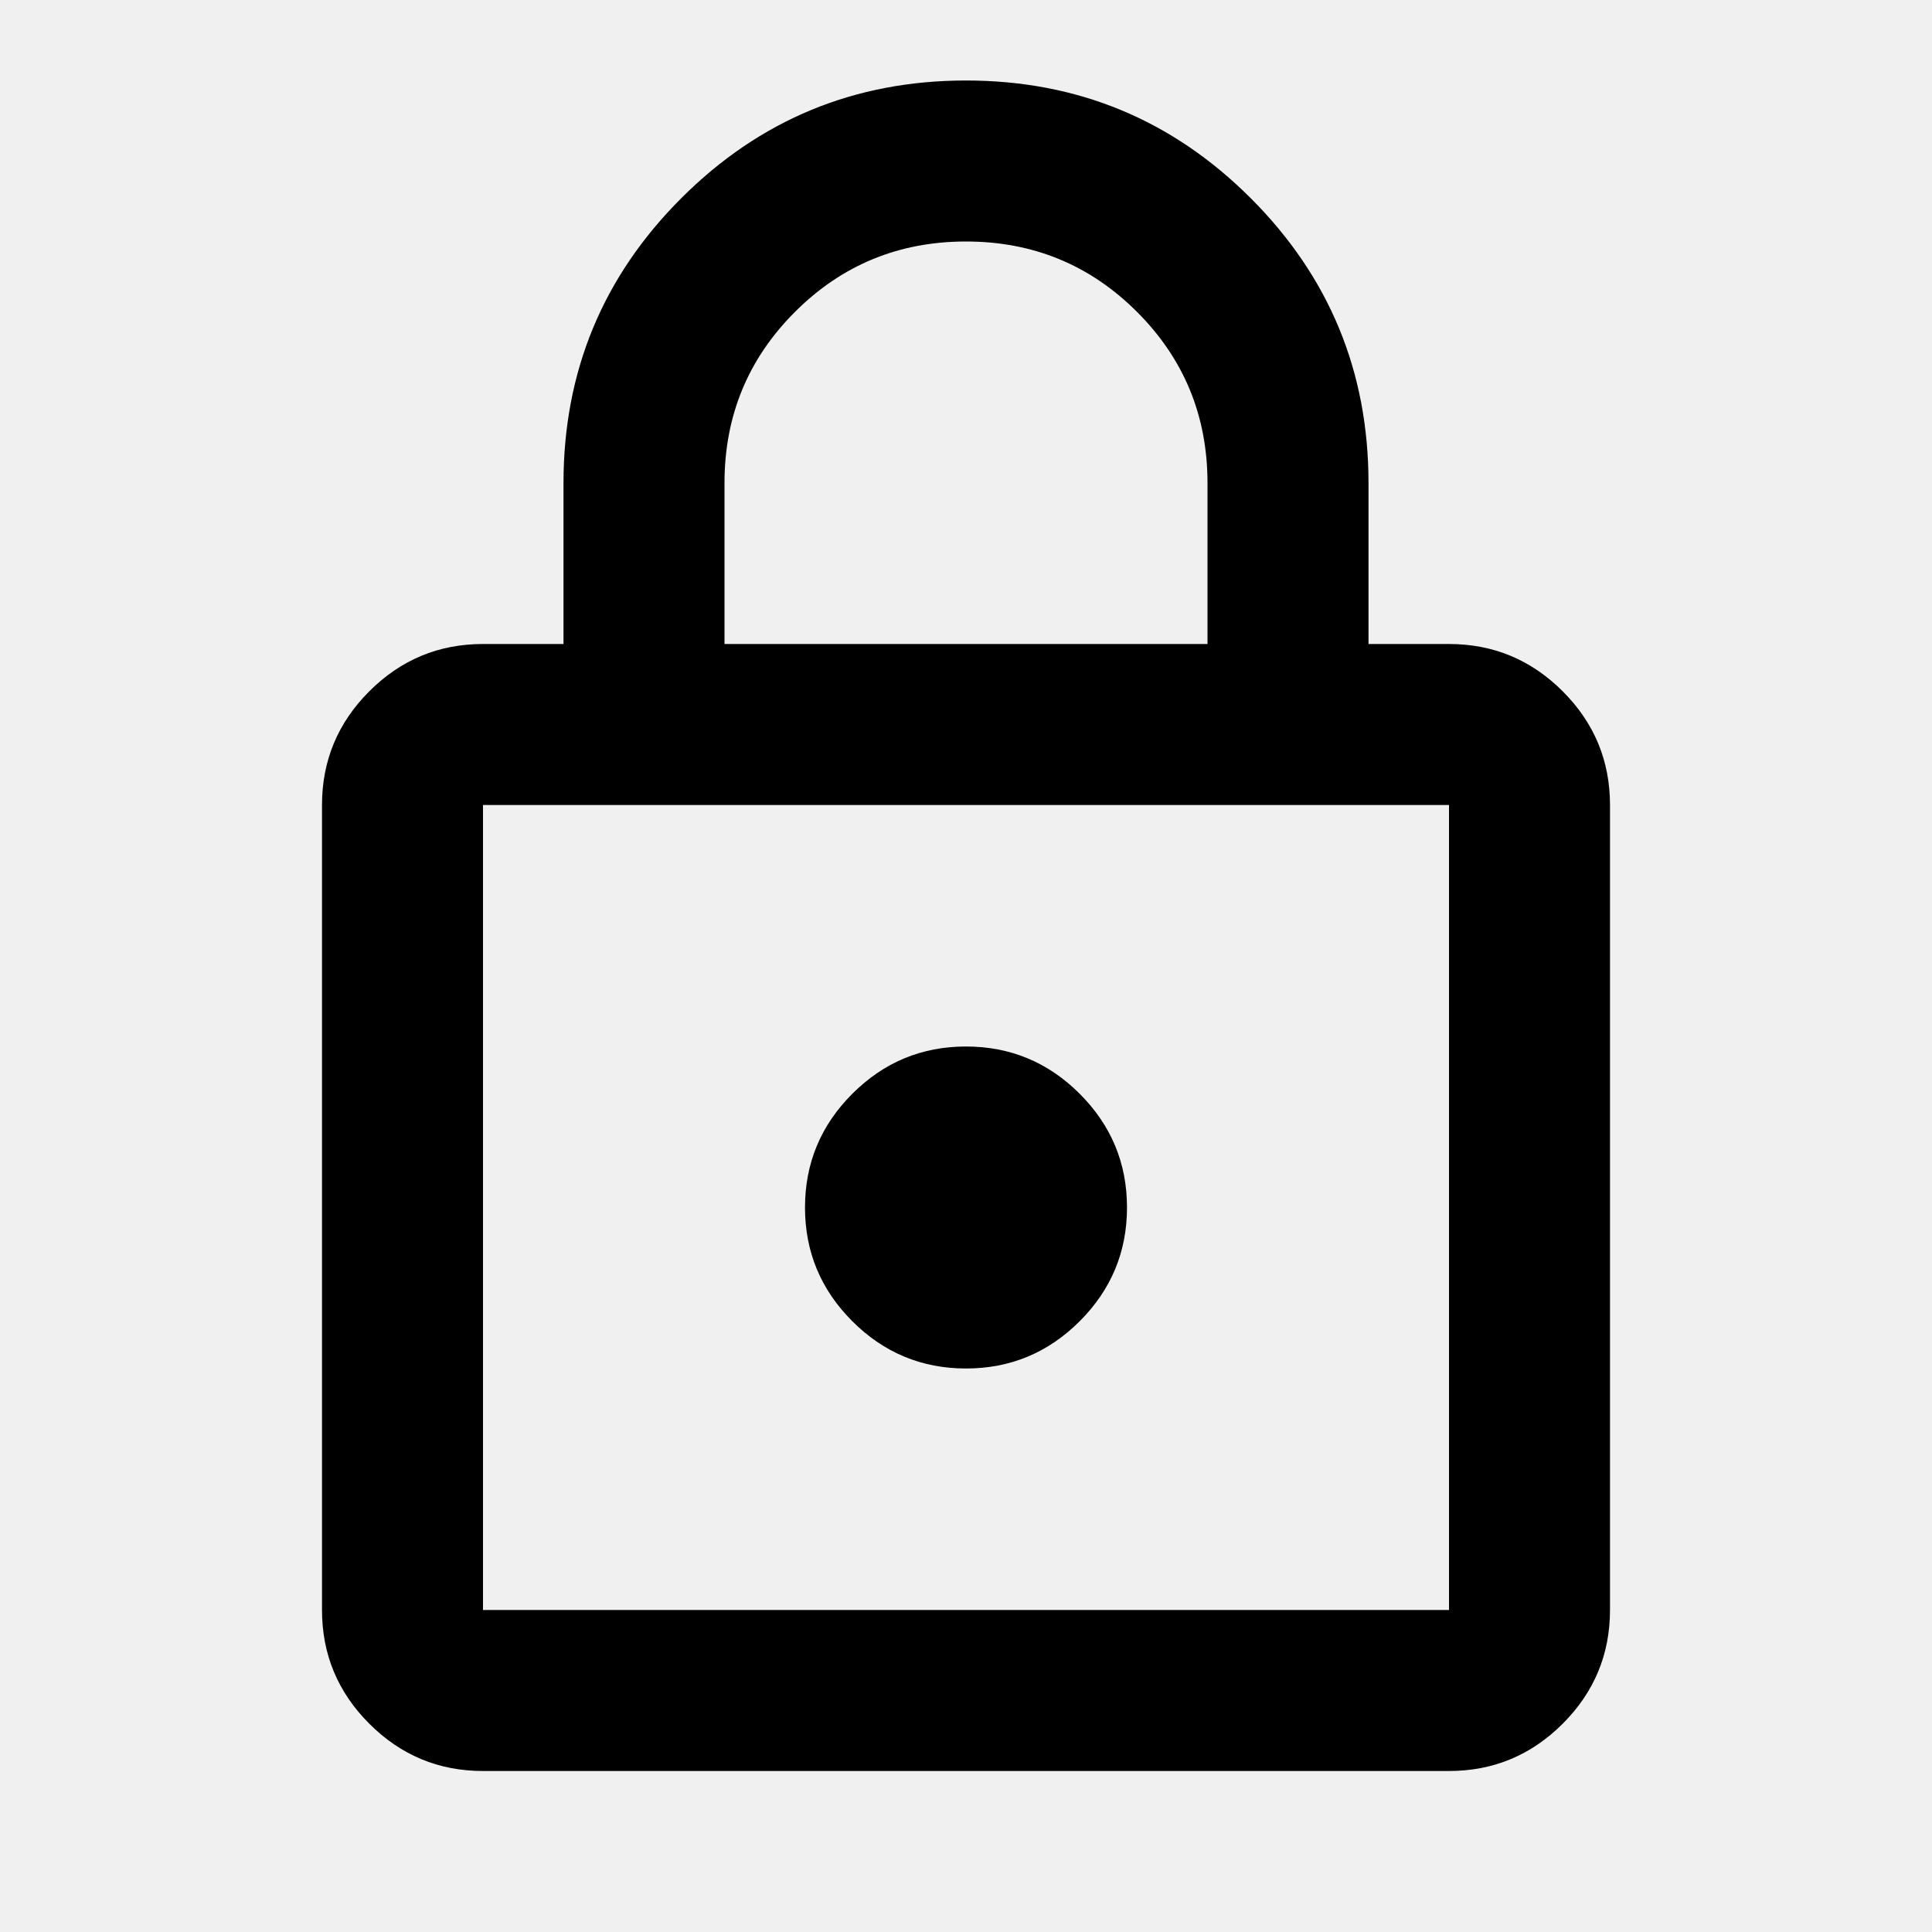
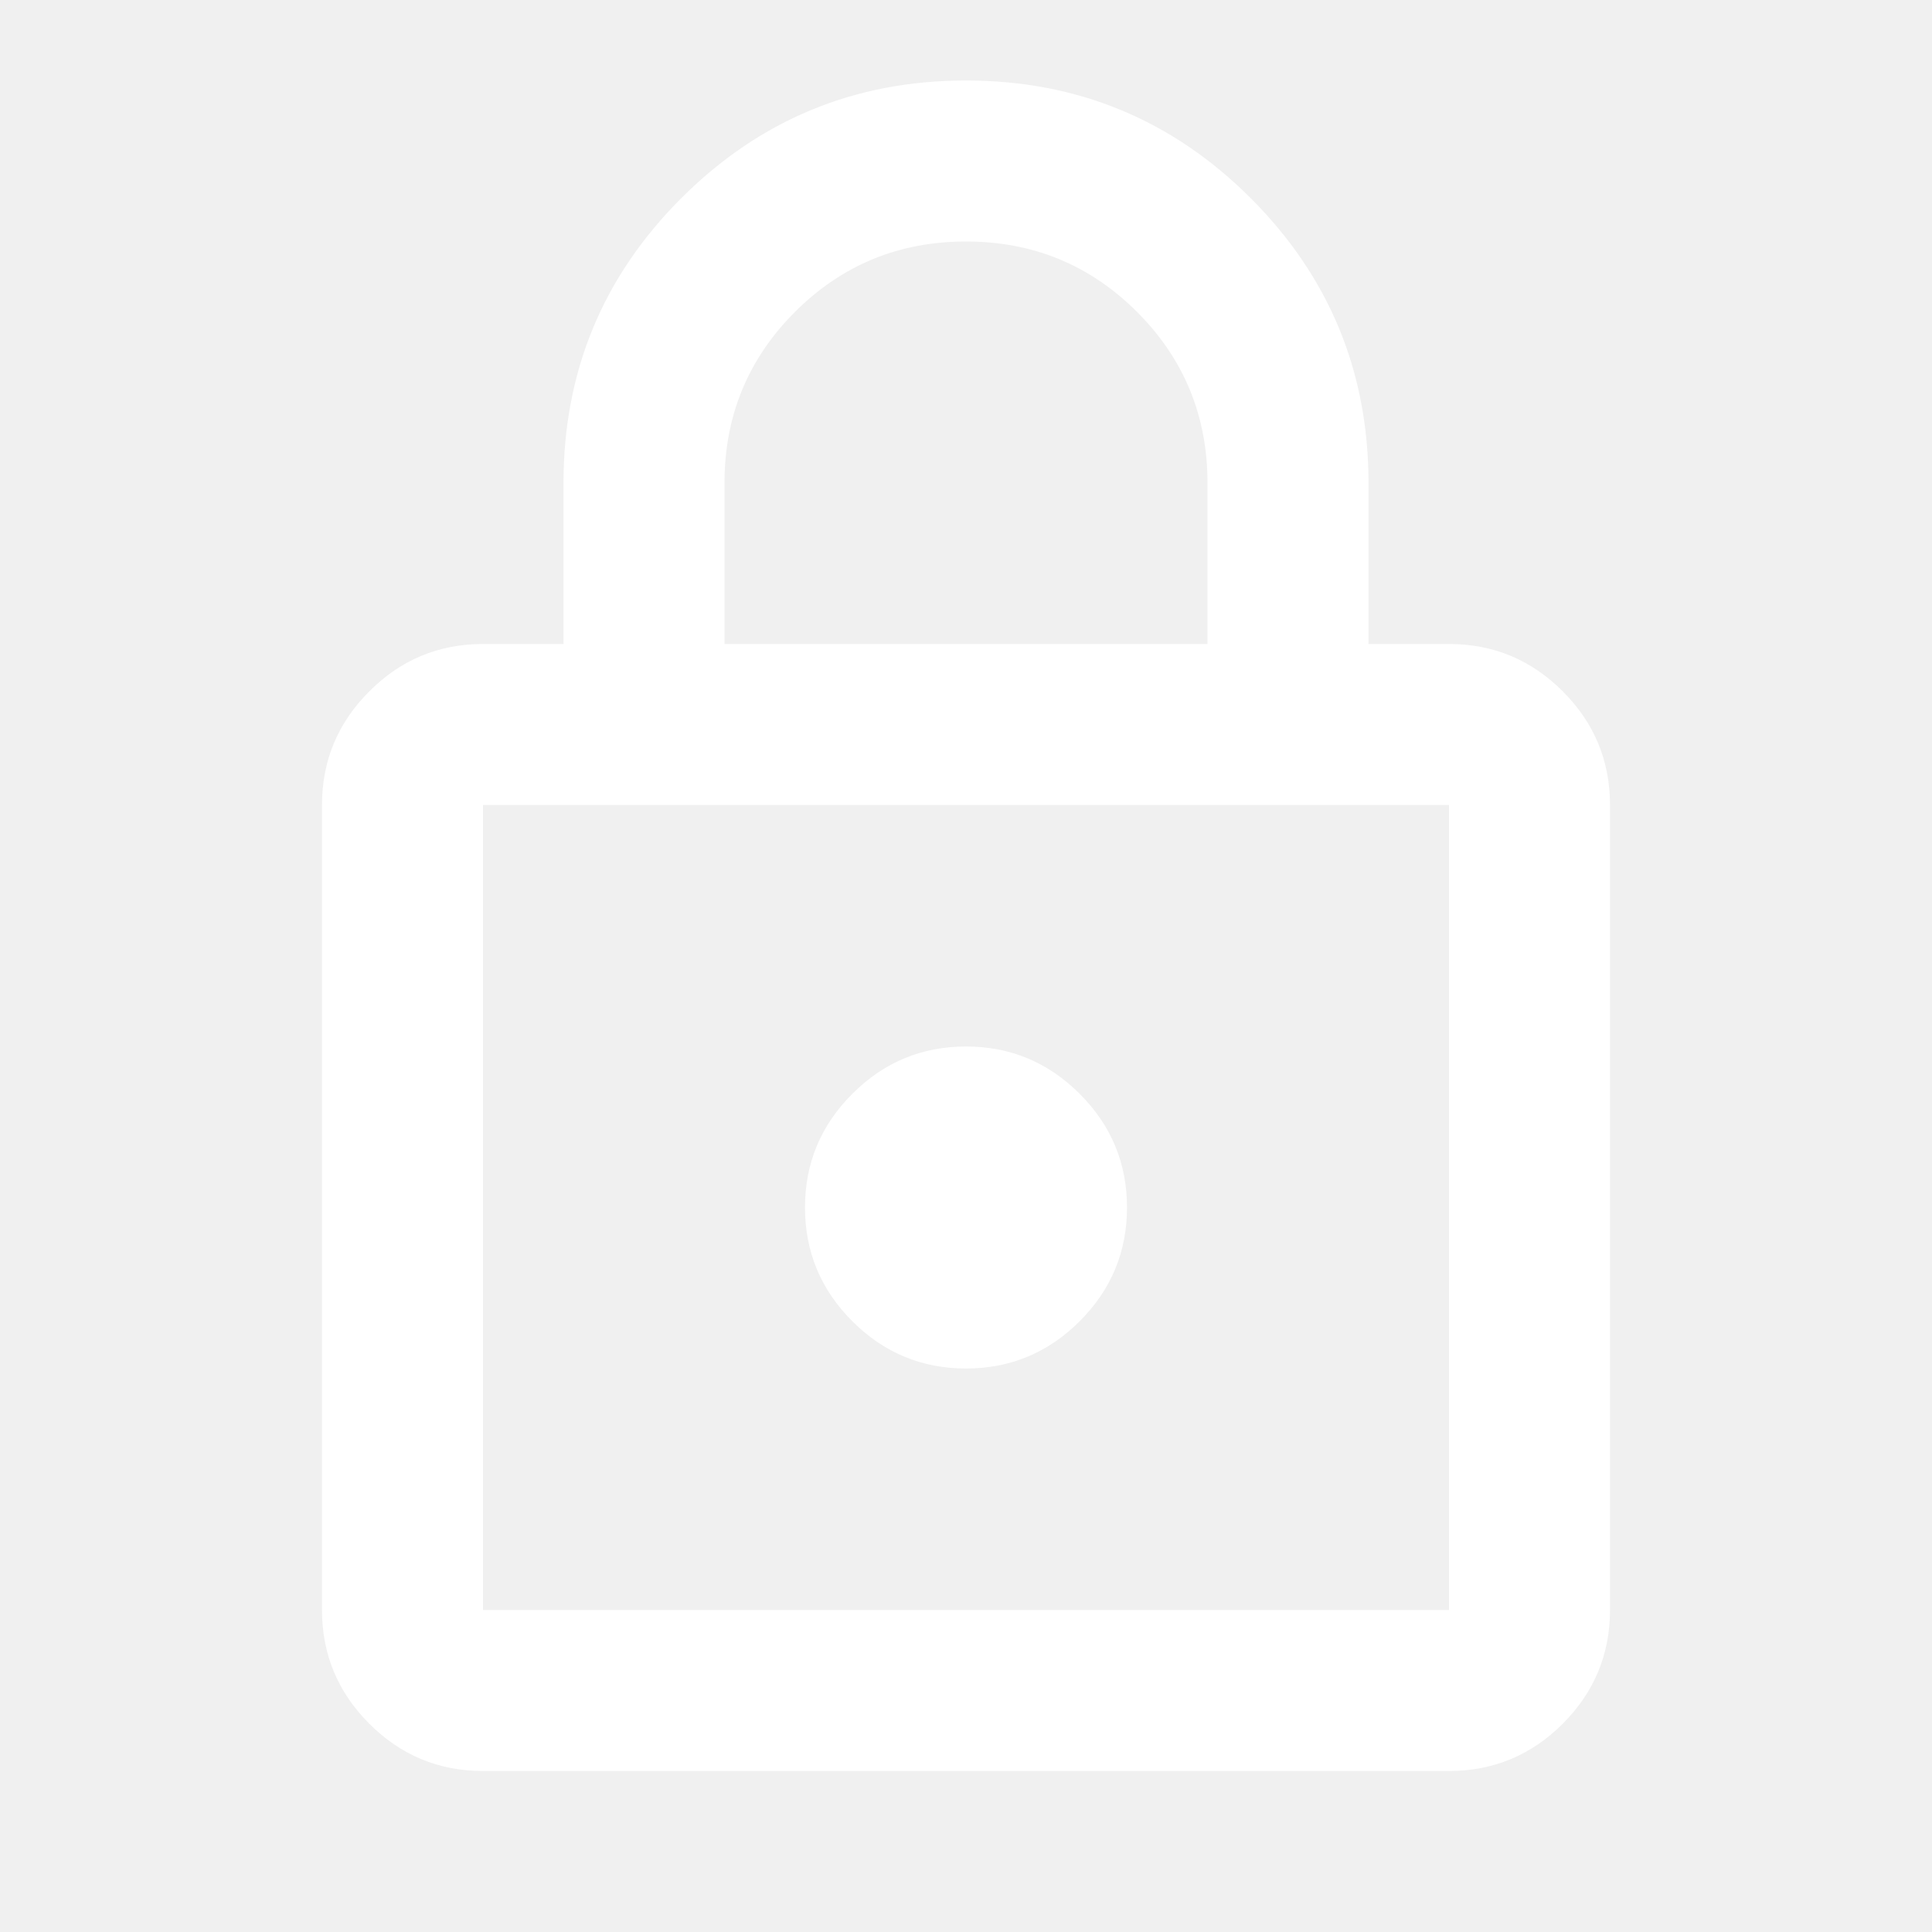
- <svg xmlns="http://www.w3.org/2000/svg" height="24" viewBox="0 -960 960 960" width="24">
-   <path d="M240-80q-33 0-56.5-23.5T160-160v-400q0-33 23.5-56.5T240-640h40v-80q0-83 58.5-141.5T480-920q83 0 141.5 58.5T680-720v80h40q33 0 56.5 23.5T800-560v400q0 33-23.5 56.5T720-80H240Zm0-80h480v-400H240v400Zm240-120q33 0 56.5-23.5T560-360q0-33-23.5-56.5T480-440q-33 0-56.5 23.5T400-360q0 33 23.5 56.5T480-280ZM360-640h240v-80q0-50-35-85t-85-35q-50 0-85 35t-35 85v80ZM240-160v-400 400Z" />
+ <svg xmlns="http://www.w3.org/2000/svg" width="24" height="24" viewBox="0 0 24 24" fill="none">
+   <path d="M6 22C5.45 22 4.979 21.804 4.588 21.413C4.196 21.021 4 20.55 4 20V10C4 9.45 4.196 8.979 4.588 8.588C4.979 8.196 5.45 8 6 8H7V6C7 4.617 7.487 3.438 8.463 2.462C9.438 1.488 10.617 1 12 1C13.383 1 14.562 1.488 15.537 2.462C16.512 3.438 17 4.617 17 6V8H18C18.55 8 19.021 8.196 19.413 8.588C19.804 8.979 20 9.45 20 10V20C20 20.55 19.804 21.021 19.413 21.413C19.021 21.804 18.55 22 18 22H6ZM6 20H18V10H6V20ZM12 17C12.55 17 13.021 16.804 13.412 16.413C13.804 16.021 14 15.55 14 15C14 14.45 13.804 13.979 13.412 13.588C13.021 13.196 12.55 13 12 13C11.45 13 10.979 13.196 10.588 13.588C10.196 13.979 10 14.45 10 15C10 15.55 10.196 16.021 10.588 16.413C10.979 16.804 11.45 17 12 17ZM9 8H15V6C15 5.167 14.708 4.458 14.125 3.875C13.542 3.292 12.833 3 12 3C11.167 3 10.458 3.292 9.875 3.875C9.292 4.458 9 5.167 9 6V8Z" fill="white" />
</svg>
